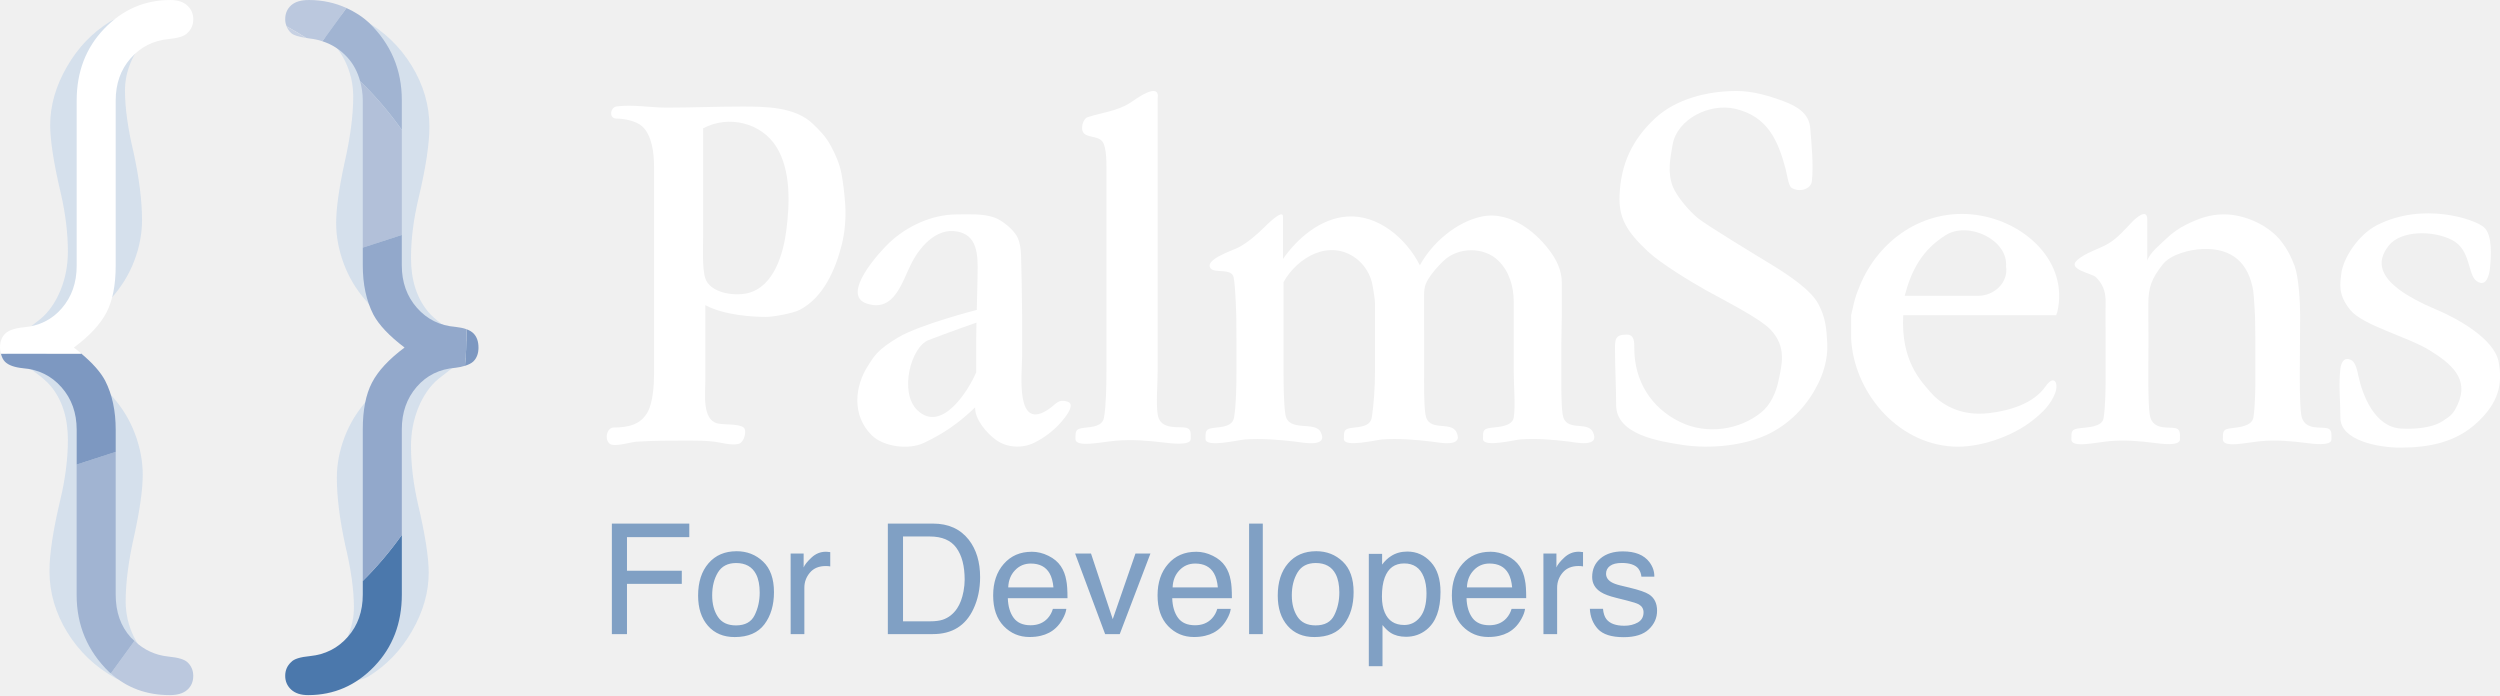
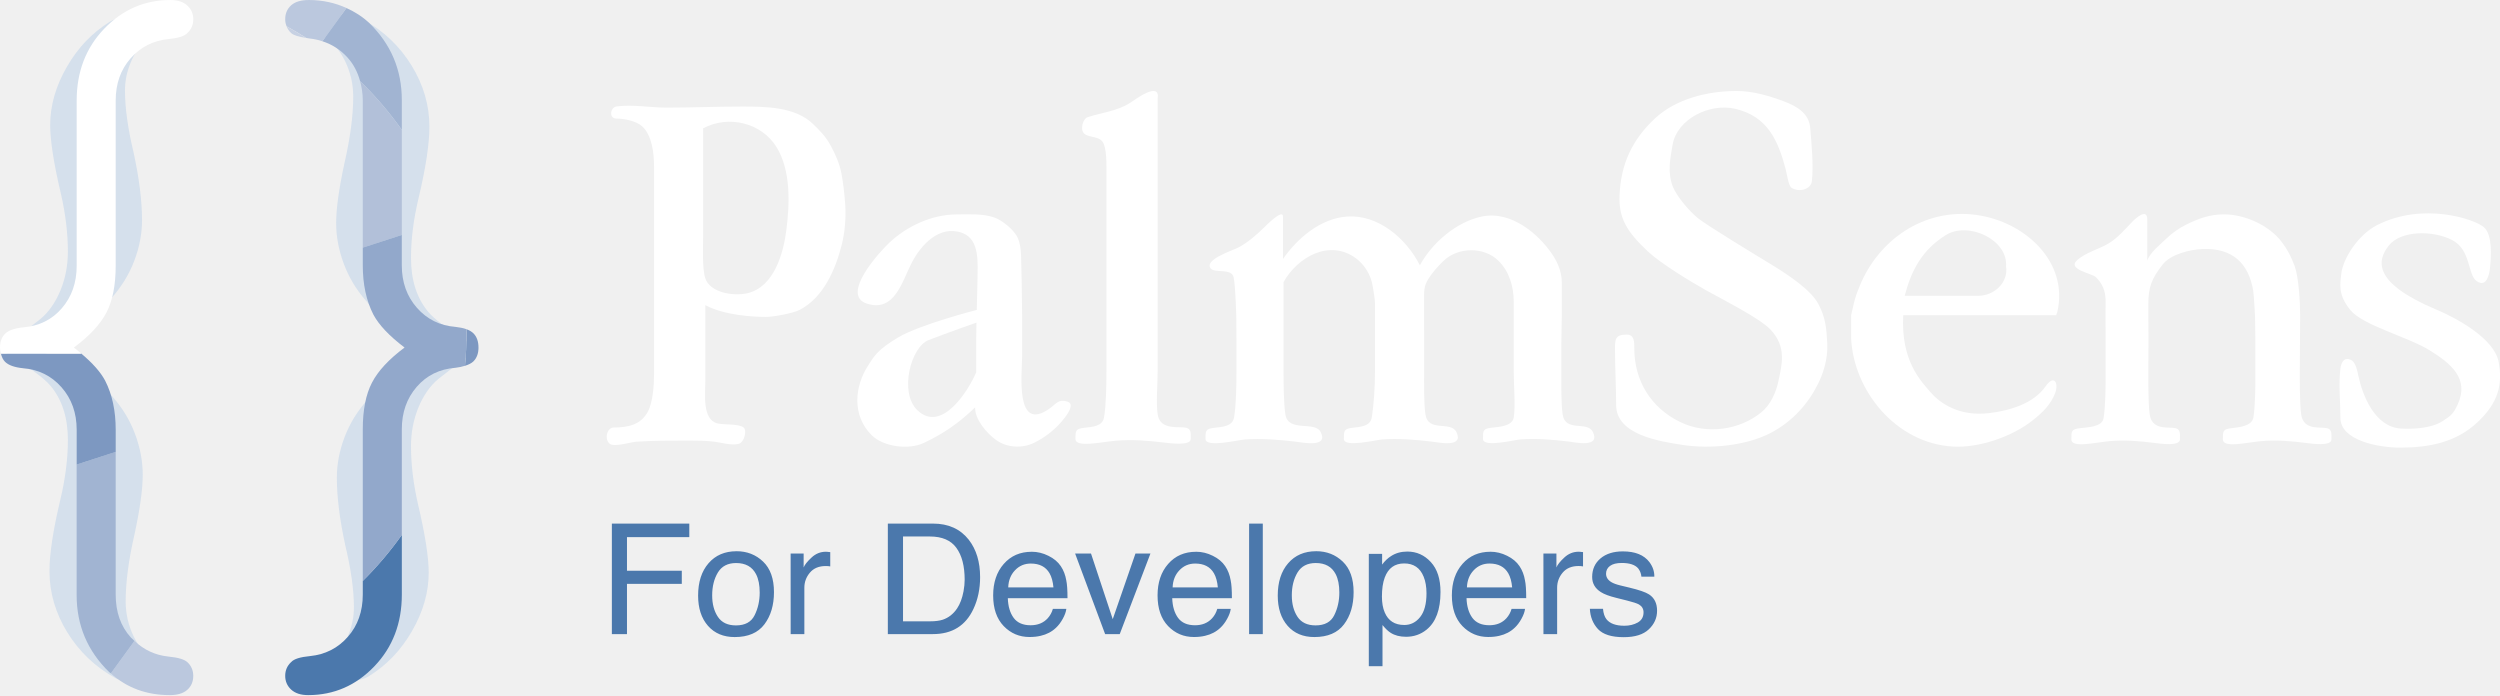
<svg xmlns="http://www.w3.org/2000/svg" width="132.73" height="36.905" version="1.1" viewBox="0 0 132.73 36.905">
  <g transform="translate(-25.93,-20.731)">
    <g fill="#d5e0ec">
      <path d="m36.168 21.653c-0.9 0.178-1.656 0.499-2.273 0.964-0.406 0.342-0.73 0.776-0.969 1.302-0.241 0.526-0.361 1.063-0.361 1.611 0 0.928 0.154 2.035 0.463 3.32 0.295 1.367 0.443 2.556 0.443 3.568 0 0.723-0.139 1.449-0.417 2.172-0.276 0.726-0.691 1.396-1.247 2.011-0.528 0.641-1.108 1.14-1.736 1.495-0.628 0.357-1.51 0.685-2.642 0.986v0.082c1.145 0.369 2.053 0.752 2.725 1.148s1.26 0.894 1.764 1.497c0.519 0.588 0.913 1.244 1.184 1.967 0.269 0.726 0.406 1.442 0.406 2.153 0 0.779-0.148 1.844-0.443 3.199-0.309 1.353-0.463 2.529-0.463 3.525 0 0.67 0.146 1.299 0.435 1.888 0.289 0.586 0.663 1.032 1.117 1.331 0.432 0.357 1.104 0.622 2.014 0.8 0 0-3.064 0.646-4.128 0.051-1.067-0.593-1.912-1.403-2.542-2.428-0.628-1.027-0.941-2.105-0.941-3.24 0-0.916 0.191-2.172 0.571-3.773 0.272-1.133 0.406-2.199 0.406-3.197 0-1.177-0.306-2.134-0.923-2.871-0.615-0.738-2.659-1.92-2.659-1.92s1.595-1.203 2.125-1.627c0.443-0.369 0.797-0.875 1.062-1.516 0.263-0.644 0.395-1.326 0.395-2.052 0-0.969-0.122-1.994-0.369-3.074-0.38-1.613-0.571-2.83-0.571-3.65 0-1.039 0.295-2.071 0.886-3.096s1.334-1.8 2.29-2.399 4.398-0.227 4.398-0.227z" />
      <path d="m41.117 56.86c0.9-0.178 1.656-0.499 2.273-0.964 0.406-0.342 0.73-0.776 0.969-1.302 0.241-0.526 0.361-1.063 0.361-1.611 0-0.928-0.154-2.035-0.463-3.32-0.295-1.367-0.443-2.556-0.443-3.568 0-0.723 0.139-1.449 0.417-2.172 0.276-0.726 0.691-1.396 1.247-2.011 0.528-0.641 1.108-1.14 1.736-1.495 0.628-0.357 1.51-0.685 2.642-0.986v-0.082c-1.145-0.369-2.053-0.752-2.725-1.148s-1.26-0.894-1.764-1.497c-0.519-0.588-0.913-1.244-1.184-1.967-0.269-0.726-0.406-1.442-0.406-2.153 0-0.779 0.148-1.844 0.443-3.199 0.309-1.353 0.463-2.529 0.463-3.525 0-0.67-0.146-1.299-0.435-1.888-0.289-0.586-0.663-1.032-1.117-1.331-0.432-0.357-1.104-0.622-2.014-0.8 0 0 3.064-0.646 4.128-0.051 1.067 0.593 1.912 1.403 2.542 2.428 0.628 1.027 0.941 2.105 0.941 3.24 0 0.916-0.191 2.172-0.571 3.773-0.272 1.133-0.406 2.199-0.406 3.197 0 1.177 0.306 2.134 0.923 2.871 0.615 0.738 2.659 1.92 2.659 1.92s-1.595 1.203-2.125 1.627c-0.443 0.369-0.797 0.875-1.062 1.516-0.263 0.644-0.395 1.326-0.395 2.052 0 0.969 0.122 1.994 0.369 3.074 0.38 1.613 0.571 2.83 0.571 3.65 0 1.039-0.295 2.071-0.886 3.096s-1.334 1.8-2.29 2.399-4.398 0.227-4.398 0.227z" />
    </g>
  </g>
  <g transform="translate(-25.93,-20.731)" display="none">
    <path d="m38.763 62.282c12.15 0 22.132-9.43 23.03-21.354h-46.06c0.898 11.924 10.88 21.354 23.03 21.354z" fill="none" />
    <path d="m10.025 37.588h5.684c0.799-11.423 9.938-20.565 21.352-21.396v-5.697c-14.544 0.846-26.221 12.54-27.036 27.092z" fill="#28295e" />
    <path d="m67.5 40.956h-5.697c-0.831 11.414-9.973 20.553-21.396 21.352v5.684c14.552-0.815 26.246-12.492 27.092-27.036z" fill="#bbc8de" />
  </g>
  <g transform="translate(-25.93,-20.731)">
    <path d="m42.315 20.732c-0.406 0-0.715 0.093-0.926 0.28s-0.317 0.435-0.317 0.743c0 0.136 0.028 0.259 0.074 0.373 0.351 0.197 0.699 0.396 1.036 0.614 0.074 0.011 0.124 0.028 0.207 0.036 0.231 0.024 0.448 0.075 0.657 0.142l1.281-1.763c-0.602-0.273-1.267-0.426-2.011-0.426" fill="#bbc8de" />
    <path d="m44.325 21.158-1.281 1.763c0.511 0.163 0.961 0.449 1.342 0.87 0.32 0.354 0.533 0.775 0.662 1.247 0.815 0.792 1.555 1.657 2.215 2.587v-1.579c0-1.609-0.577-2.974-1.731-4.095-0.362-0.341-0.77-0.595-1.206-0.793" fill="#a1b4d2" />
    <path d="m50.693 38.209 8e-3 0.169c0 0.598-0.029 1.19-0.084 1.774 0.19-0.06 0.348-0.135 0.449-0.236 0.179-0.179 0.268-0.423 0.268-0.731 0-0.325-0.09-0.577-0.268-0.756-0.09-0.09-0.214-0.163-0.373-0.22" fill="#7d98c1" />
    <path d="m47.263 49.131c-0.62 0.874-1.313 1.691-2.072 2.444v0.723c0 0.894-0.264 1.641-0.792 2.242s-1.199 0.943-2.011 1.024c-0.52 0.049-0.853 0.154-0.999 0.317-0.211 0.195-0.317 0.439-0.317 0.731s0.106 0.536 0.317 0.731 0.512 0.293 0.902 0.293c1.365 0 2.535-0.508 3.51-1.524s1.463-2.287 1.463-3.815v-3.167" fill="#4b78ac" />
    <path d="m41.145 22.129c0.052 0.133 0.13 0.253 0.243 0.358 0.136 0.122 0.418 0.202 0.792 0.257-0.337-0.218-0.685-0.418-1.036-0.614" fill="#c7d1e3" />
    <path d="m45.048 25.039c0.087 0.319 0.143 0.658 0.143 1.032v7.809l2.072-0.673v-5.58c-0.659-0.93-1.4-1.795-2.215-2.587" fill="#b2c0d9" />
    <path d="m47.263 33.205-2.072 0.673v0.942c0 1.008 0.187 1.877 0.56 2.608 0.293 0.553 0.845 1.138 1.658 1.755-0.829 0.617-1.406 1.239-1.731 1.865s-0.487 1.45-0.487 2.474v8.053c0.759-0.754 1.452-1.57 2.072-2.444v-5.608c0-0.894 0.264-1.645 0.792-2.255 0.528-0.609 1.215-0.946 2.06-1.011 0.197-0.022 0.356-0.06 0.501-0.106 0.055-0.584 0.084-1.176 0.084-1.774l-8e-3 -0.169c-0.158-0.057-0.351-0.097-0.578-0.122-0.829-0.065-1.511-0.402-2.048-1.012-0.536-0.609-0.804-1.361-0.804-2.255v-1.615" fill="#92a8cb" />
    <path d="m33.07 54.758-1.255 1.726c0.847 0.763 1.888 1.152 3.132 1.152 0.406 0 0.715-0.094 0.926-0.28 0.211-0.187 0.317-0.435 0.317-0.743 0-0.293-0.106-0.537-0.317-0.731-0.163-0.146-0.496-0.244-1-0.293-0.705-0.072-1.303-0.357-1.804-0.831" fill="#bbc8de" />
    <path d="m32.071 44.721-2.072 0.673v6.928c0 1.609 0.577 2.974 1.73 4.095l0.086 0.066 1.255-1.726-0.194-0.181c-0.537-0.593-0.804-1.353-0.804-2.279v-7.577" fill="#a1b4d2" />
    <path d="m30.246 39.504h-4.267c0.041 0.171 0.106 0.323 0.219 0.436 0.179 0.179 0.495 0.293 0.951 0.341 0.829 0.065 1.511 0.402 2.048 1.012 0.536 0.609 0.804 1.361 0.804 2.254v1.848l2.072-0.673v-1.174c0-1.007-0.187-1.877-0.561-2.608-0.241-0.456-0.67-0.935-1.265-1.435" fill="#7d98c1" />
    <path d="m29.853 39.184c0.829-0.617 1.406-1.239 1.731-1.865 0.325-0.625 0.488-1.45 0.488-2.474v-8.775c0-0.894 0.264-1.641 0.792-2.242s1.198-0.943 2.011-1.024c0.52-0.049 0.853-0.154 1-0.317 0.211-0.195 0.317-0.439 0.317-0.731s-0.106-0.536-0.317-0.731c-0.212-0.195-0.512-0.293-0.902-0.293-1.365 0-2.535 0.508-3.51 1.524s-1.462 2.287-1.462 3.815v8.775c0 0.894-0.264 1.645-0.792 2.255-0.528 0.609-1.215 0.946-2.06 1.011-0.455 0.049-0.772 0.163-0.951 0.341s-0.268 0.422-0.268 0.731c0 0.12 0.025 0.22 0.05 0.32h4.267c-0.126-0.106-0.25-0.212-0.393-0.32z" fill="#fff" />
    <g display="none" fill="#4b78ac">
      <path d="m58.483 48.499h3.896v0.665h-3.107v1.886h2.725v0.665h-2.725v2.716h-0.789v-5.931z" />
      <path d="m62.902 52.287c0-0.316 0.044-0.611 0.133-0.885 0.088-0.274 0.221-0.512 0.398-0.714s0.395-0.361 0.652-0.478 0.558-0.175 0.901-0.175c0.337 0 0.637 0.058 0.897 0.175 0.26 0.116 0.479 0.275 0.656 0.478s0.31 0.44 0.399 0.714c0.088 0.274 0.133 0.569 0.133 0.885s-0.044 0.609-0.133 0.88-0.222 0.508-0.399 0.71-0.396 0.361-0.656 0.478-0.56 0.174-0.897 0.174c-0.344 0-0.644-0.058-0.901-0.174-0.258-0.116-0.475-0.275-0.652-0.478s-0.31-0.439-0.398-0.71c-0.089-0.271-0.133-0.565-0.133-0.88zm0.748 0c0 0.26 0.034 0.491 0.104 0.693s0.165 0.371 0.287 0.507 0.265 0.24 0.428 0.312c0.164 0.072 0.336 0.108 0.52 0.108s0.355-0.036 0.519-0.108c0.163-0.072 0.306-0.176 0.428-0.312s0.217-0.305 0.287-0.507 0.104-0.433 0.104-0.693-0.035-0.492-0.104-0.694-0.165-0.372-0.287-0.511c-0.122-0.138-0.265-0.244-0.428-0.316-0.164-0.072-0.336-0.108-0.519-0.108s-0.356 0.036-0.52 0.108c-0.163 0.072-0.306 0.178-0.428 0.316-0.122 0.139-0.217 0.309-0.287 0.511s-0.104 0.434-0.104 0.694z" />
      <path d="m67.878 50.136h0.665v0.905h0.017c0.171-0.349 0.382-0.606 0.631-0.772 0.249-0.167 0.565-0.244 0.947-0.233v0.748c-0.282 0-0.523 0.039-0.723 0.116s-0.36 0.191-0.482 0.34-0.21 0.333-0.266 0.548c-0.056 0.216-0.083 0.46-0.083 0.731v1.911h-0.706z" />
      <path d="m73.095 48.499h2.035c0.914 0 1.617 0.232 2.11 0.698 0.493 0.465 0.739 1.174 0.739 2.126 0 0.499-0.055 0.94-0.166 1.325s-0.282 0.709-0.515 0.972c-0.232 0.263-0.529 0.464-0.889 0.603-0.36 0.138-0.787 0.208-1.279 0.208h-2.035v-5.931zm0.789 5.267h1.312c0.088 0 0.199-7e-3 0.333-0.021 0.133-0.014 0.274-0.047 0.423-0.1 0.15-0.052 0.298-0.128 0.444-0.229 0.147-0.1 0.278-0.235 0.395-0.407 0.116-0.172 0.211-0.386 0.286-0.644 0.075-0.257 0.112-0.569 0.112-0.935 0-0.354-0.035-0.671-0.104-0.951s-0.183-0.517-0.34-0.71-0.361-0.343-0.61-0.449c-0.25-0.105-0.557-0.158-0.922-0.158h-1.329v4.602z" />
      <path d="m82.498 53.068c-0.094 0.477-0.302 0.839-0.624 1.088s-0.727 0.374-1.215 0.374c-0.344 0-0.643-0.057-0.895-0.17-0.253-0.113-0.465-0.27-0.637-0.469s-0.301-0.438-0.387-0.714c-0.086-0.277-0.135-0.579-0.146-0.905 0-0.321 0.05-0.619 0.15-0.893s0.239-0.511 0.419-0.71 0.393-0.354 0.64-0.465c0.246-0.111 0.516-0.167 0.81-0.167 0.382 0 0.699 0.079 0.951 0.237s0.454 0.359 0.606 0.603 0.258 0.509 0.316 0.797 0.082 0.562 0.07 0.822h-3.214c-6e-3 0.188 0.017 0.367 0.066 0.536 0.05 0.169 0.13 0.319 0.241 0.449s0.252 0.234 0.424 0.312c0.171 0.078 0.374 0.116 0.606 0.116 0.293 0 0.537-0.069 0.731-0.208 0.194-0.138 0.321-0.349 0.382-0.631h0.706zm-0.689-1.196c-0.011-0.166-0.048-0.324-0.112-0.474-0.064-0.149-0.15-0.278-0.258-0.386s-0.237-0.194-0.386-0.257-0.31-0.096-0.482-0.096c-0.183 0-0.347 0.032-0.494 0.096-0.146 0.063-0.273 0.151-0.378 0.262s-0.188 0.24-0.249 0.386c-0.061 0.147-0.097 0.303-0.108 0.469z" />
      <path d="m85.223 54.43h-0.756l-1.595-4.294h0.789l1.205 3.58h0.017l1.171-3.58h0.739z" />
      <path d="m91.112 53.068c-0.094 0.477-0.302 0.839-0.624 1.088s-0.727 0.374-1.215 0.374c-0.344 0-0.643-0.057-0.895-0.17-0.253-0.113-0.465-0.27-0.637-0.469s-0.301-0.438-0.387-0.714c-0.086-0.277-0.135-0.579-0.146-0.905 0-0.321 0.05-0.619 0.15-0.893s0.239-0.511 0.419-0.71 0.393-0.354 0.64-0.465c0.246-0.111 0.516-0.167 0.81-0.167 0.382 0 0.699 0.079 0.951 0.237s0.454 0.359 0.606 0.603 0.258 0.509 0.316 0.797 0.082 0.562 0.07 0.822h-3.214c-6e-3 0.188 0.017 0.367 0.066 0.536 0.05 0.169 0.13 0.319 0.241 0.449s0.252 0.234 0.424 0.312c0.171 0.078 0.374 0.116 0.606 0.116 0.293 0 0.537-0.069 0.731-0.208 0.194-0.138 0.321-0.349 0.382-0.631h0.706zm-0.69-1.196c-0.011-0.166-0.048-0.324-0.112-0.474-0.064-0.149-0.15-0.278-0.258-0.386s-0.237-0.194-0.386-0.257-0.31-0.096-0.482-0.096c-0.183 0-0.347 0.032-0.494 0.096-0.146 0.063-0.273 0.151-0.378 0.262s-0.188 0.24-0.249 0.386c-0.061 0.147-0.097 0.303-0.108 0.469z" />
      <path d="m91.942 48.499h0.706v5.931h-0.706z" />
      <path d="m93.512 52.287c0-0.316 0.044-0.611 0.133-0.885 0.088-0.274 0.221-0.512 0.398-0.714s0.395-0.361 0.652-0.478 0.558-0.175 0.901-0.175c0.337 0 0.637 0.058 0.897 0.175 0.26 0.116 0.479 0.275 0.656 0.478s0.31 0.44 0.399 0.714c0.088 0.274 0.133 0.569 0.133 0.885s-0.044 0.609-0.133 0.88-0.222 0.508-0.399 0.71-0.396 0.361-0.656 0.478-0.56 0.174-0.897 0.174c-0.344 0-0.644-0.058-0.901-0.174-0.258-0.116-0.475-0.275-0.652-0.478s-0.31-0.439-0.398-0.71c-0.089-0.271-0.133-0.565-0.133-0.88zm0.748 0c0 0.26 0.034 0.491 0.104 0.693s0.165 0.371 0.287 0.507 0.265 0.24 0.428 0.312c0.164 0.072 0.336 0.108 0.52 0.108s0.355-0.036 0.519-0.108c0.163-0.072 0.306-0.176 0.428-0.312s0.217-0.305 0.287-0.507 0.104-0.433 0.104-0.693-0.035-0.492-0.104-0.694-0.165-0.372-0.287-0.511c-0.122-0.138-0.265-0.244-0.428-0.316-0.164-0.072-0.336-0.108-0.519-0.108s-0.356 0.036-0.52 0.108c-0.163 0.072-0.306 0.178-0.428 0.316-0.122 0.139-0.217 0.309-0.287 0.511s-0.104 0.434-0.104 0.694z" />
      <path d="m98.538 50.136h0.706v0.581h0.017c0.116-0.238 0.299-0.411 0.548-0.519s0.523-0.162 0.822-0.162c0.332 0 0.622 0.061 0.868 0.183s0.451 0.287 0.615 0.494c0.163 0.208 0.287 0.447 0.37 0.718s0.125 0.56 0.125 0.864-0.04 0.593-0.121 0.864c-0.08 0.271-0.202 0.508-0.365 0.71-0.164 0.202-0.369 0.363-0.615 0.481-0.247 0.119-0.533 0.179-0.86 0.179-0.111 0-0.23-0.011-0.357-0.033s-0.254-0.06-0.382-0.112c-0.127-0.052-0.248-0.122-0.361-0.208-0.114-0.086-0.209-0.192-0.287-0.32h-0.017v2.218h-0.706v-5.939zm3.323 2.11c0-0.2-0.026-0.395-0.079-0.586s-0.133-0.361-0.241-0.511-0.247-0.269-0.416-0.357c-0.169-0.089-0.367-0.133-0.594-0.133-0.238 0-0.44 0.047-0.606 0.142s-0.302 0.217-0.407 0.37c-0.105 0.152-0.181 0.325-0.229 0.519-0.047 0.194-0.07 0.39-0.07 0.59 0 0.21 0.025 0.414 0.075 0.61 0.05 0.197 0.129 0.37 0.237 0.519 0.108 0.15 0.248 0.27 0.419 0.362 0.171 0.091 0.379 0.137 0.623 0.137 0.238 0 0.44-0.047 0.606-0.141s0.299-0.219 0.398-0.374c0.1-0.155 0.172-0.332 0.216-0.531 0.044-0.2 0.066-0.404 0.066-0.615z" />
      <path d="m107.11 53.068c-0.094 0.477-0.302 0.839-0.624 1.088s-0.727 0.374-1.215 0.374c-0.344 0-0.643-0.057-0.895-0.17-0.253-0.113-0.465-0.27-0.637-0.469s-0.301-0.438-0.387-0.714c-0.086-0.277-0.135-0.579-0.146-0.905 0-0.321 0.05-0.619 0.15-0.893s0.239-0.511 0.419-0.71 0.393-0.354 0.64-0.465c0.246-0.111 0.516-0.167 0.81-0.167 0.382 0 0.699 0.079 0.951 0.237s0.454 0.359 0.606 0.603 0.258 0.509 0.316 0.797 0.082 0.562 0.07 0.822h-3.214c-6e-3 0.188 0.017 0.367 0.066 0.536 0.05 0.169 0.13 0.319 0.241 0.449s0.252 0.234 0.424 0.312c0.171 0.078 0.374 0.116 0.606 0.116 0.293 0 0.537-0.069 0.731-0.208 0.194-0.138 0.321-0.349 0.382-0.631h0.706zm-0.689-1.196c-0.011-0.166-0.048-0.324-0.112-0.474-0.064-0.149-0.15-0.278-0.258-0.386s-0.237-0.194-0.386-0.257-0.31-0.096-0.482-0.096c-0.183 0-0.347 0.032-0.494 0.096-0.146 0.063-0.273 0.151-0.378 0.262s-0.188 0.24-0.249 0.386c-0.061 0.147-0.097 0.303-0.108 0.469z" />
      <path d="m107.88 50.136h0.665v0.905h0.017c0.171-0.349 0.382-0.606 0.631-0.772 0.249-0.167 0.565-0.244 0.947-0.233v0.748c-0.282 0-0.523 0.039-0.723 0.116s-0.36 0.191-0.482 0.34-0.21 0.333-0.266 0.548c-0.056 0.216-0.083 0.46-0.083 0.731v1.911h-0.706z" />
      <path d="m111.1 53.076c6e-3 0.161 0.042 0.293 0.108 0.399 0.066 0.105 0.153 0.189 0.262 0.253 0.108 0.064 0.229 0.11 0.365 0.137 0.136 0.028 0.275 0.042 0.419 0.042 0.111 0 0.227-8e-3 0.349-0.025s0.234-0.047 0.336-0.091 0.187-0.109 0.253-0.195c0.066-0.085 0.1-0.195 0.1-0.328 0-0.138-0.041-0.25-0.121-0.336-0.08-0.085-0.186-0.156-0.315-0.212-0.13-0.055-0.28-0.101-0.449-0.137s-0.342-0.073-0.519-0.112-0.349-0.086-0.515-0.141-0.316-0.127-0.449-0.216-0.24-0.202-0.32-0.341c-0.08-0.138-0.12-0.31-0.12-0.515 0-0.216 0.048-0.401 0.145-0.557 0.097-0.155 0.222-0.281 0.374-0.378s0.324-0.169 0.515-0.216 0.38-0.071 0.569-0.071c0.238 0 0.461 0.021 0.668 0.062 0.208 0.042 0.391 0.114 0.548 0.216 0.158 0.103 0.284 0.241 0.378 0.416s0.15 0.392 0.167 0.652h-0.706c-0.011-0.138-0.049-0.253-0.112-0.345-0.064-0.091-0.141-0.165-0.232-0.22-0.092-0.056-0.194-0.096-0.308-0.121s-0.229-0.038-0.345-0.038c-0.105 0-0.212 9e-3 -0.32 0.025s-0.207 0.046-0.295 0.088-0.161 0.099-0.216 0.171c-0.056 0.072-0.083 0.162-0.083 0.268 0 0.128 0.042 0.231 0.128 0.309s0.195 0.144 0.328 0.197 0.283 0.098 0.449 0.134 0.333 0.074 0.499 0.112c0.177 0.039 0.35 0.085 0.519 0.141s0.318 0.128 0.449 0.22c0.13 0.091 0.235 0.206 0.315 0.343 0.08 0.138 0.121 0.309 0.121 0.514 0 0.254-0.054 0.468-0.162 0.642s-0.249 0.313-0.424 0.418c-0.174 0.104-0.371 0.179-0.589 0.224-0.219 0.044-0.437 0.066-0.652 0.066-0.244 0-0.472-0.026-0.685-0.079s-0.403-0.136-0.569-0.25c-0.166-0.113-0.299-0.263-0.398-0.449-0.1-0.185-0.155-0.411-0.167-0.677h0.706z" />
    </g>
    <g fill="#fff">
      <path d="m122.46 36.856c-0.377-0.718-1.556-1.521-2.592-2.145-0.655-0.396-3.306-2.005-3.796-2.4-0.45-0.362-1.13-1.165-1.326-1.666-0.29-0.741-0.152-1.456-0.015-2.228 0.241-1.369 1.96-2.227 3.328-1.909 1.709 0.397 2.272 1.679 2.671 3.189 0.058 0.218 0.155 0.906 0.313 1.004 0.423 0.262 1.043 0.08 1.086-0.366 0.088-0.904-0.018-1.89-0.089-2.797-0.063-0.773-0.666-1.154-1.43-1.437-0.782-0.293-1.632-0.539-2.485-0.539-1.544 0-3.222 0.418-4.343 1.469-1.217 1.141-1.8 2.438-1.867 4.067-0.05 1.195 0.364 1.914 1.507 2.986 0.691 0.646 2.297 1.616 3.091 2.062 0.794 0.445 2.798 1.449 3.396 2.063 0.916 0.943 0.609 1.922 0.444 2.744-0.126 0.618-0.428 1.275-0.906 1.665-1.144 0.936-2.876 1.203-4.281 0.534-1.599-0.761-2.468-2.225-2.468-3.923 0-0.337 0.012-0.734-0.404-0.734-0.61 0-0.621 0.243-0.621 0.784 0 0.986 0.061 1.967 0.061 2.953 0 1.581 2.292 1.931 3.524 2.12 1.502 0.231 3.423 0.04 4.733-0.664 1.109-0.594 1.935-1.512 2.471-2.595 0.22-0.445 0.527-1.239 0.481-2.132s-0.105-1.391-0.481-2.106z" />
      <path d="m63.378 36.933c1.025 0.544 2.547 0.624 3.218 0.624 0.395 0 1.436-0.192 1.788-0.373 1.259-0.649 1.903-2.145 2.23-3.435 0.175-0.691 0.236-1.436 0.191-2.147-0.03-0.485-0.11-1.2-0.205-1.68-0.092-0.468-0.298-0.968-0.561-1.45-0.276-0.503-0.55-0.775-0.943-1.157-0.949-0.923-2.542-0.927-3.79-0.927-1.34 0-2.68 0.057-3.987 0.057-0.882 0-1.747-0.175-2.644-0.065-0.345 0.041-0.44 0.646-0.015 0.646 0.405 0 1.047 0.126 1.357 0.405 0.535 0.479 0.637 1.461 0.637 2.103v11.122c0 0.538-0.067 1.421-0.313 1.903-0.358 0.705-1.03 0.87-1.828 0.87-0.374 0-0.503 0.65-0.205 0.867 0.248 0.182 1.128-0.098 1.414-0.115 0.924-0.059 1.853-0.059 2.781-0.059 0.453 0 0.9 5e-3 1.349 0.059 0.405 0.049 0.904 0.217 1.293 0.115 0.316-0.081 0.446-0.727 0.265-0.868-0.271-0.213-1.02-0.128-1.395-0.219-0.816-0.202-0.638-1.605-0.638-2.22v-4.054zm-0.119-9.389c1.352-0.719 3.092-0.298 3.892 0.986 0.776 1.246 0.706 3.018 0.53 4.405-0.154 1.207-0.633 3.022-2.064 3.362-0.75 0.177-1.987-0.031-2.239-0.783-0.172-0.512-0.118-1.625-0.118-2.216v-5.753z" />
      <path d="m82.603 42.053c-0.476-0.147-0.586 0.105-0.934 0.357-1.872 1.347-1.473-1.876-1.473-2.742v-2.235c0-0.735-0.042-2.947-0.057-3.182-0.017-0.289-0.047-0.592-0.17-0.877-0.186-0.442-0.854-0.963-1.247-1.095-0.638-0.215-1.293-0.165-1.983-0.165-1.334 0-2.675 0.625-3.625 1.533-0.482 0.461-2.579 2.74-1.163 3.202 1.479 0.485 1.879-1.192 2.381-2.161 0.491-0.95 1.466-2.037 2.691-1.588 0.959 0.351 0.804 1.665 0.804 2.488 0 0.194-0.02 0.814-0.038 1.596 0 0-3.009 0.774-4.157 1.452-1.146 0.678-1.311 1.04-1.595 1.475-0.75 1.145-0.879 2.675 0.169 3.722 0.624 0.622 1.969 0.798 2.779 0.411 1.079-0.515 1.845-1.05 2.717-1.886-0.03 0.632 0.632 1.4 1.134 1.748 0.564 0.394 1.354 0.444 1.987 0.139 0.645-0.314 1.217-0.781 1.64-1.343 0.128-0.168 0.545-0.723 0.141-0.848zm-4.844-3.367v1.808c-0.393 0.948-1.837 3.269-3.129 2.011-0.973-0.945-0.34-3.355 0.598-3.718 0.937-0.363 2.544-0.93 2.544-0.93-8e-3 0.323-0.013 0.828-0.013 0.828z" />
      <path d="m87.393 37.609v-11.633c0.15-0.986-1.247 0.08-1.475 0.223-0.688 0.433-1.477 0.504-2.238 0.751-0.27 0.089-0.408 0.66-0.197 0.864 0.268 0.264 0.86 0.097 1.048 0.558 0.18 0.443 0.142 1.327 0.142 1.94v10.132c0 0.818-0.02 1.827-0.129 2.453-0.082 0.478-0.63 0.497-1.047 0.546-0.466 0.057-0.468 0.15-0.468 0.593 0 0.478 1.349 0.162 2.141 0.094 0.883-0.076 1.695-5e-3 2.573 0.098 0.268 0.031 1.409 0.19 1.405-0.19-3e-3 -0.323 0.065-0.594-0.404-0.617s-1.237 0.064-1.351-0.69c-0.093-0.619 0-1.597 0-2.361v-2.76z" />
      <path d="m108.85 37.609v-1.869c0-0.67-0.304-1.22-0.566-1.592-0.679-0.965-2.104-2.251-3.683-1.921-1.325 0.276-2.626 1.374-3.287 2.589-0.722-1.425-2.209-2.698-3.853-2.589-1.437 0.096-2.666 1.174-3.415 2.255v-2.255c0-0.445-0.944 0.526-1.004 0.584-0.398 0.39-0.91 0.837-1.413 1.085-0.298 0.147-1.784 0.626-1.42 1.088 0.211 0.268 1.114-0.034 1.218 0.474 0.106 0.506 0.141 2.152 0.141 2.152l8e-3 1.275v1.56c0 0.818-0.02 1.827-0.128 2.453-0.082 0.478-0.631 0.497-1.047 0.546-0.467 0.057-0.468 0.15-0.468 0.593 0 0.478 1.747 0.049 2.096 0.025 0.885-0.06 1.786 0.012 2.663 0.114 0.372 0.043 1.782 0.346 1.358-0.503-0.306-0.617-1.729 0.036-1.877-0.943-0.091-0.619-0.097-1.597-0.097-2.361v-4.661c0.727-1.31 2.429-2.302 3.835-1.27 0.44 0.323 0.815 0.866 0.909 1.548 0.04 0.295 0.112 0.587 0.112 0.891v3.567c0 0.818-0.067 1.827-0.172 2.453-0.08 0.478-0.616 0.497-1.024 0.546-0.454 0.057-0.456 0.15-0.456 0.593 0 0.478 1.704 0.049 2.047 0.025 0.863-0.06 1.744 0.012 2.6 0.114 0.364 0.043 1.74 0.346 1.328-0.503-0.299-0.617-1.502 0.036-1.646-0.943-0.09-0.619-0.069-1.597-0.069-2.361v-1.485l-3e-3 -1.275v-0.926c0-0.471-0.023-0.742 0.228-1.143 0.225-0.36 0.493-0.651 0.792-0.946 0.766-0.753 2.16-0.779 2.933-0.014 0.577 0.571 0.807 1.383 0.807 2.176v3.687c0 0.818 0.101 1.827 0 2.453-0.08 0.478-0.789 0.497-1.189 0.546-0.443 0.057-0.444 0.15-0.444 0.593 0 0.478 1.665 0.049 2 0.025 0.843-0.06 1.704 0.012 2.541 0.114 0.354 0.043 1.699 0.346 1.297-0.503-0.292-0.617-1.468 0.036-1.609-0.943-0.087-0.619-0.067-1.597-0.067-2.361v-1.485l0.021-1.275z" />
      <path d="m132 37.132c-0.011 0.03 0 0 0 0z" />
      <path d="m130.85 32.14c-2.809-0.375-5.199 1.364-6.178 3.759-0.143 0.354-0.242 0.601-0.323 0.963-0.067 0.296-0.138 0.602-0.138 0.602v1.229c0.125 2.768 2.368 5.566 5.393 5.747 1.393 0.085 3.153-0.529 4.236-1.385 0.541-0.426 0.979-0.858 1.205-1.461 0.188-0.504-0.041-1.022-0.513-0.348-0.644 0.924-1.928 1.294-3.013 1.42-1.596 0.185-2.609-0.543-3.106-1.125s-1.57-1.652-1.437-4.076h8.121c6e-3 -0.02 0.021-0.06 0.058-0.168 0.625-2.646-1.719-4.811-4.306-5.155zm0.105 4.296h-3.902c0.36-1.373 0.931-2.438 2.182-3.223 1.187-0.744 3.317 0.237 3.2 1.666 0.133 0.844-0.623 1.557-1.481 1.557z" />
      <path d="m155.25 37.156c-3.311-1.4-3.152-2.562-2.489-3.394 0.644-0.807 2.355-0.809 3.358-0.286 1.02 0.532 0.803 1.835 1.308 2.183 0.521 0.359 0.668-0.361 0.702-0.71 0.059-0.598 0.143-1.75-0.324-2.154-0.515-0.446-3.261-1.349-5.68-0.108-0.994 0.51-1.804 1.766-1.894 2.592-0.059 0.536-0.184 1.095 0.485 1.914 0.67 0.818 3.047 1.42 4.195 2.128s2.127 1.51 1.506 2.875c-0.219 0.479-0.339 0.601-0.835 0.911-0.588 0.367-1.541 0.414-2.179 0.377-1.391-0.078-2.042-1.766-2.261-2.791-0.046-0.223-0.132-0.702-0.367-0.836-0.402-0.225-0.552 0.155-0.588 0.439-0.104 0.848 0 1.764 0 2.618 0 1.219 2.065 1.583 3.152 1.583 1.584 0 3.009-0.293 4.13-1.353 1.092-1.025 1.344-1.983 1.119-3.196-0.225-1.212-2.126-2.281-3.338-2.794z" />
      <path d="m148.05 37.501c0-0.743-0.079-2.072-0.298-2.66-0.19-0.506-0.372-0.845-0.652-1.225-0.688-0.936-2.005-1.504-3.087-1.504-0.755 0-1.314 0.206-1.984 0.529-0.383 0.186-0.775 0.456-1.077 0.752-0.326 0.319-0.861 0.725-1.02 1.17v-2.187c0-0.592-0.573-0.099-0.793 0.126-0.378 0.39-0.783 0.874-1.263 1.156-0.521 0.308-1.27 0.498-1.696 0.915-0.475 0.467 0.831 0.682 1.02 0.868 0.36 0.353 0.503 0.727 0.52 1.198 4e-3 0.171-2e-3 0.836-2e-3 0.836l2e-3 1.281v2.283c0 0.167-4e-3 1.269-0.107 1.895-0.077 0.478-0.876 0.482-1.269 0.532-0.439 0.057-0.441 0.15-0.441 0.593 0 0.478 1.271 0.162 2.017 0.094 0.832-0.076 1.597-5e-3 2.424 0.098 0.252 0.031 1.327 0.19 1.324-0.19-3e-3 -0.323 0.061-0.594-0.381-0.617s-1.118 0.042-1.226-0.712c-0.088-0.619-0.072-2.094-0.072-2.374 0-0.41 8e-3 -1.616 8e-3 -1.616l-8e-3 -1.282v-0.557c0-0.965 0.184-1.375 0.749-2.115 0.427-0.562 1.475-0.812 2.141-0.837 1.572-0.059 2.431 0.755 2.677 2.203 0.035 0.209 0.098 1.347 0.098 1.347l0.017 1.24v2.283s0 1.24-0.102 1.866c-0.077 0.478-0.789 0.527-1.182 0.576-0.439 0.057-0.441 0.15-0.441 0.593 0 0.478 1.271 0.162 2.017 0.094 0.832-0.076 1.597-5e-3 2.424 0.098 0.252 0.031 1.327 0.19 1.324-0.19-3e-3 -0.323 0.061-0.594-0.381-0.617s-1.118 0.042-1.226-0.712c-0.088-0.619-0.072-2.094-0.072-2.374 0 0 0.017-2.113 0.017-2.856z" />
    </g>
-     <g fill="#80a0c4" stroke-width="1.028">
+     <g fill="#4b78ac" stroke-width="1.028">
      <path transform="matrix(1.0051 0 0 .99494 25.93 20.731)" d="m32.32 27.941h4.091v0.723h-3.292v1.791h2.895v0.703h-2.895v2.682h-0.799zm6.556 5.432q0.719 0 0.984-0.542 0.269-0.546 0.269-1.212 0-0.602-0.193-0.98-0.305-0.594-1.052-0.594-0.662 0-0.964 0.506-0.301 0.506-0.301 1.22 0 0.687 0.301 1.144 0.301 0.458 0.956 0.458zm0.028-3.959q0.831 0 1.405 0.554 0.574 0.554 0.574 1.63 0 1.04-0.506 1.718-0.506 0.679-1.57 0.679-0.887 0-1.409-0.598-0.522-0.602-0.522-1.614 0-1.084 0.55-1.726 0.55-0.642 1.478-0.642zm-0.024 0.02m2.883 0.104h0.687v0.743q0.084-0.217 0.414-0.526 0.329-0.313 0.759-0.313 0.02 0 0.068 4e-3t0.165 0.016v0.763q-0.064-0.012-0.12-0.016-0.052-4e-3 -0.116-4e-3 -0.546 0-0.839 0.353-0.293 0.349-0.293 0.807v2.473h-0.723zm7.363 3.617q0.406 0 0.666-0.084 0.466-0.157 0.763-0.602 0.237-0.357 0.341-0.915 0.06-0.333 0.06-0.618 0-1.096-0.438-1.702-0.434-0.606-1.401-0.606h-1.417v4.529zm-2.228-5.215h2.389q1.216 0 1.887 0.863 0.598 0.779 0.598 1.995 0 0.939-0.353 1.698-0.622 1.341-2.14 1.341h-2.381zm7.596 1.502q0.458 0 0.887 0.217 0.43 0.213 0.654 0.554 0.217 0.325 0.289 0.759 0.064 0.297 0.064 0.948h-3.152q0.02 0.654 0.309 1.052 0.289 0.393 0.895 0.393 0.566 0 0.903-0.373 0.193-0.217 0.273-0.502h0.711q-0.028 0.237-0.189 0.53-0.157 0.289-0.353 0.474-0.329 0.321-0.815 0.434-0.261 0.064-0.59 0.064-0.803 0-1.361-0.582-0.558-0.586-0.558-1.638 0-1.036 0.562-1.682t1.469-0.646zm1.152 1.903q-0.044-0.47-0.205-0.751-0.297-0.522-0.992-0.522-0.498 0-0.835 0.361-0.337 0.357-0.357 0.911zm-1.22-1.911m3.204 0.104 1.148 3.501 1.2-3.501h0.791l-1.622 4.3h-0.771l-1.586-4.3zm5.548-0.096q0.458 0 0.887 0.217 0.43 0.213 0.654 0.554 0.217 0.325 0.289 0.759 0.064 0.297 0.064 0.948h-3.152q0.02 0.654 0.309 1.052 0.289 0.393 0.895 0.393 0.566 0 0.903-0.373 0.193-0.217 0.273-0.502h0.711q-0.028 0.237-0.189 0.53-0.157 0.289-0.353 0.474-0.329 0.321-0.815 0.434-0.261 0.064-0.59 0.064-0.803 0-1.361-0.582-0.558-0.586-0.558-1.638 0-1.036 0.562-1.682t1.469-0.646zm1.152 1.903q-0.044-0.47-0.205-0.751-0.297-0.522-0.992-0.522-0.498 0-0.835 0.361-0.337 0.357-0.357 0.911zm-1.22-1.911m2.871-1.494h0.723v5.898h-0.723zm3.513 5.432q0.719 0 0.984-0.542 0.269-0.546 0.269-1.212 0-0.602-0.193-0.98-0.305-0.594-1.052-0.594-0.662 0-0.964 0.506-0.301 0.506-0.301 1.22 0 0.687 0.301 1.144 0.301 0.458 0.956 0.458zm0.028-3.959q0.831 0 1.405 0.554t0.574 1.63q0 1.04-0.506 1.718-0.506 0.679-1.57 0.679-0.887 0-1.409-0.598-0.522-0.602-0.522-1.614 0-1.084 0.55-1.726 0.55-0.642 1.478-0.642zm-0.024 0.02m4.677 3.918q0.506 0 0.839-0.422 0.337-0.426 0.337-1.269 0-0.514-0.149-0.883-0.281-0.711-1.028-0.711-0.751 0-1.028 0.751-0.149 0.401-0.149 1.02 0 0.498 0.149 0.847 0.281 0.666 1.028 0.666zm-1.871-3.794h0.703v0.57q0.217-0.293 0.474-0.454 0.365-0.241 0.859-0.241 0.731 0 1.241 0.562 0.51 0.558 0.51 1.598 0 1.405-0.735 2.007-0.466 0.381-1.084 0.381-0.486 0-0.815-0.213-0.193-0.12-0.43-0.414v2.196h-0.723zm6.42-0.116q0.458 0 0.887 0.217 0.43 0.213 0.654 0.554 0.217 0.325 0.289 0.759 0.064 0.297 0.064 0.948h-3.152q0.02 0.654 0.309 1.052 0.289 0.393 0.895 0.393 0.566 0 0.903-0.373 0.193-0.217 0.273-0.502h0.711q-0.028 0.237-0.189 0.53-0.157 0.289-0.353 0.474-0.329 0.321-0.815 0.434-0.261 0.064-0.59 0.064-0.803 0-1.361-0.582-0.558-0.586-0.558-1.638 0-1.036 0.562-1.682t1.469-0.646zm1.152 1.903q-0.044-0.47-0.205-0.751-0.297-0.522-0.992-0.522-0.498 0-0.835 0.361-0.337 0.357-0.357 0.911zm-1.22-1.911m2.871 0.104h0.687v0.743q0.084-0.217 0.414-0.526 0.329-0.313 0.759-0.313 0.02 0 0.068 4e-3t0.165 0.016v0.763q-0.064-0.012-0.12-0.016-0.052-4e-3 -0.116-4e-3 -0.546 0-0.839 0.353-0.293 0.349-0.293 0.807v2.473h-0.723zm3.148 2.951q0.032 0.361 0.181 0.554 0.273 0.349 0.948 0.349 0.401 0 0.707-0.173 0.305-0.177 0.305-0.542 0-0.277-0.245-0.422-0.157-0.088-0.618-0.205l-0.574-0.145q-0.55-0.137-0.811-0.305-0.466-0.293-0.466-0.811 0-0.61 0.438-0.988 0.442-0.377 1.184-0.377 0.972 0 1.401 0.57 0.269 0.361 0.261 0.779h-0.683q-0.02-0.245-0.173-0.446-0.249-0.285-0.863-0.285-0.41 0-0.622 0.157-0.209 0.157-0.209 0.414 0 0.281 0.277 0.45 0.161 0.1 0.474 0.177l0.478 0.116q0.779 0.189 1.044 0.365 0.422 0.277 0.422 0.871 0 0.574-0.438 0.992-0.434 0.418-1.325 0.418-0.96 0-1.361-0.434-0.397-0.438-0.426-1.08z" aria-label="For Developers" />
    </g>
  </g>
</svg>
